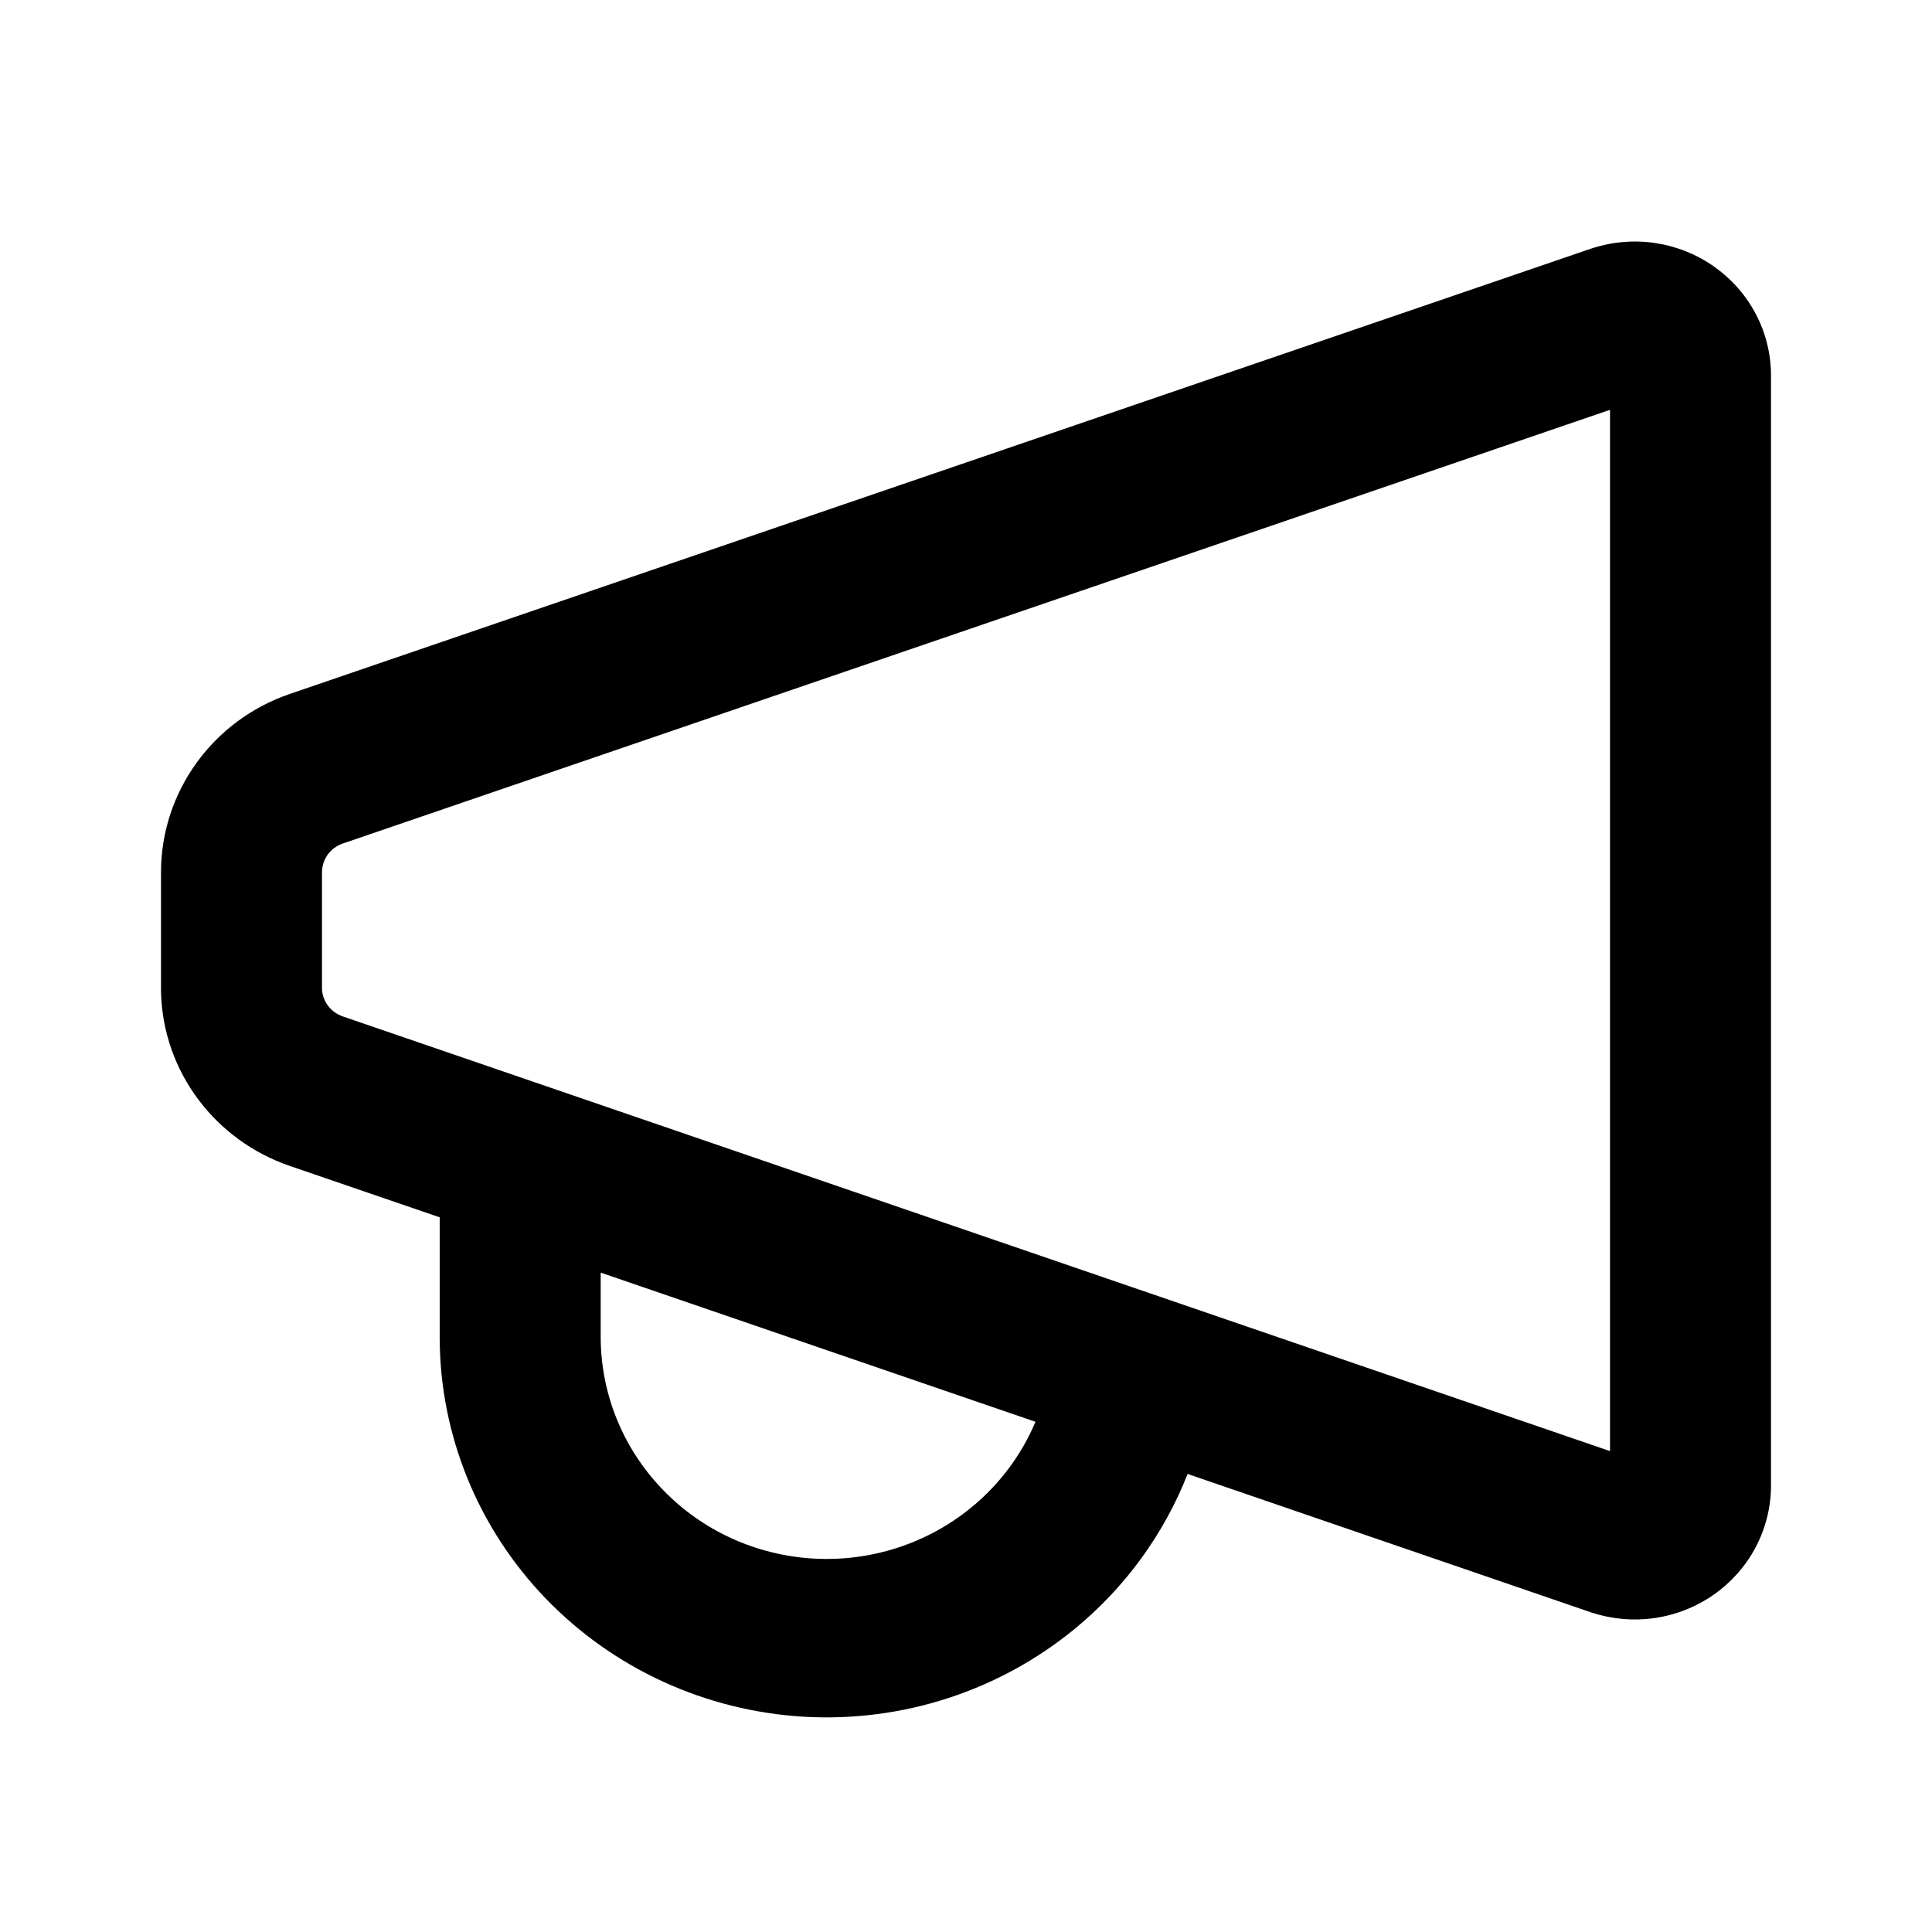
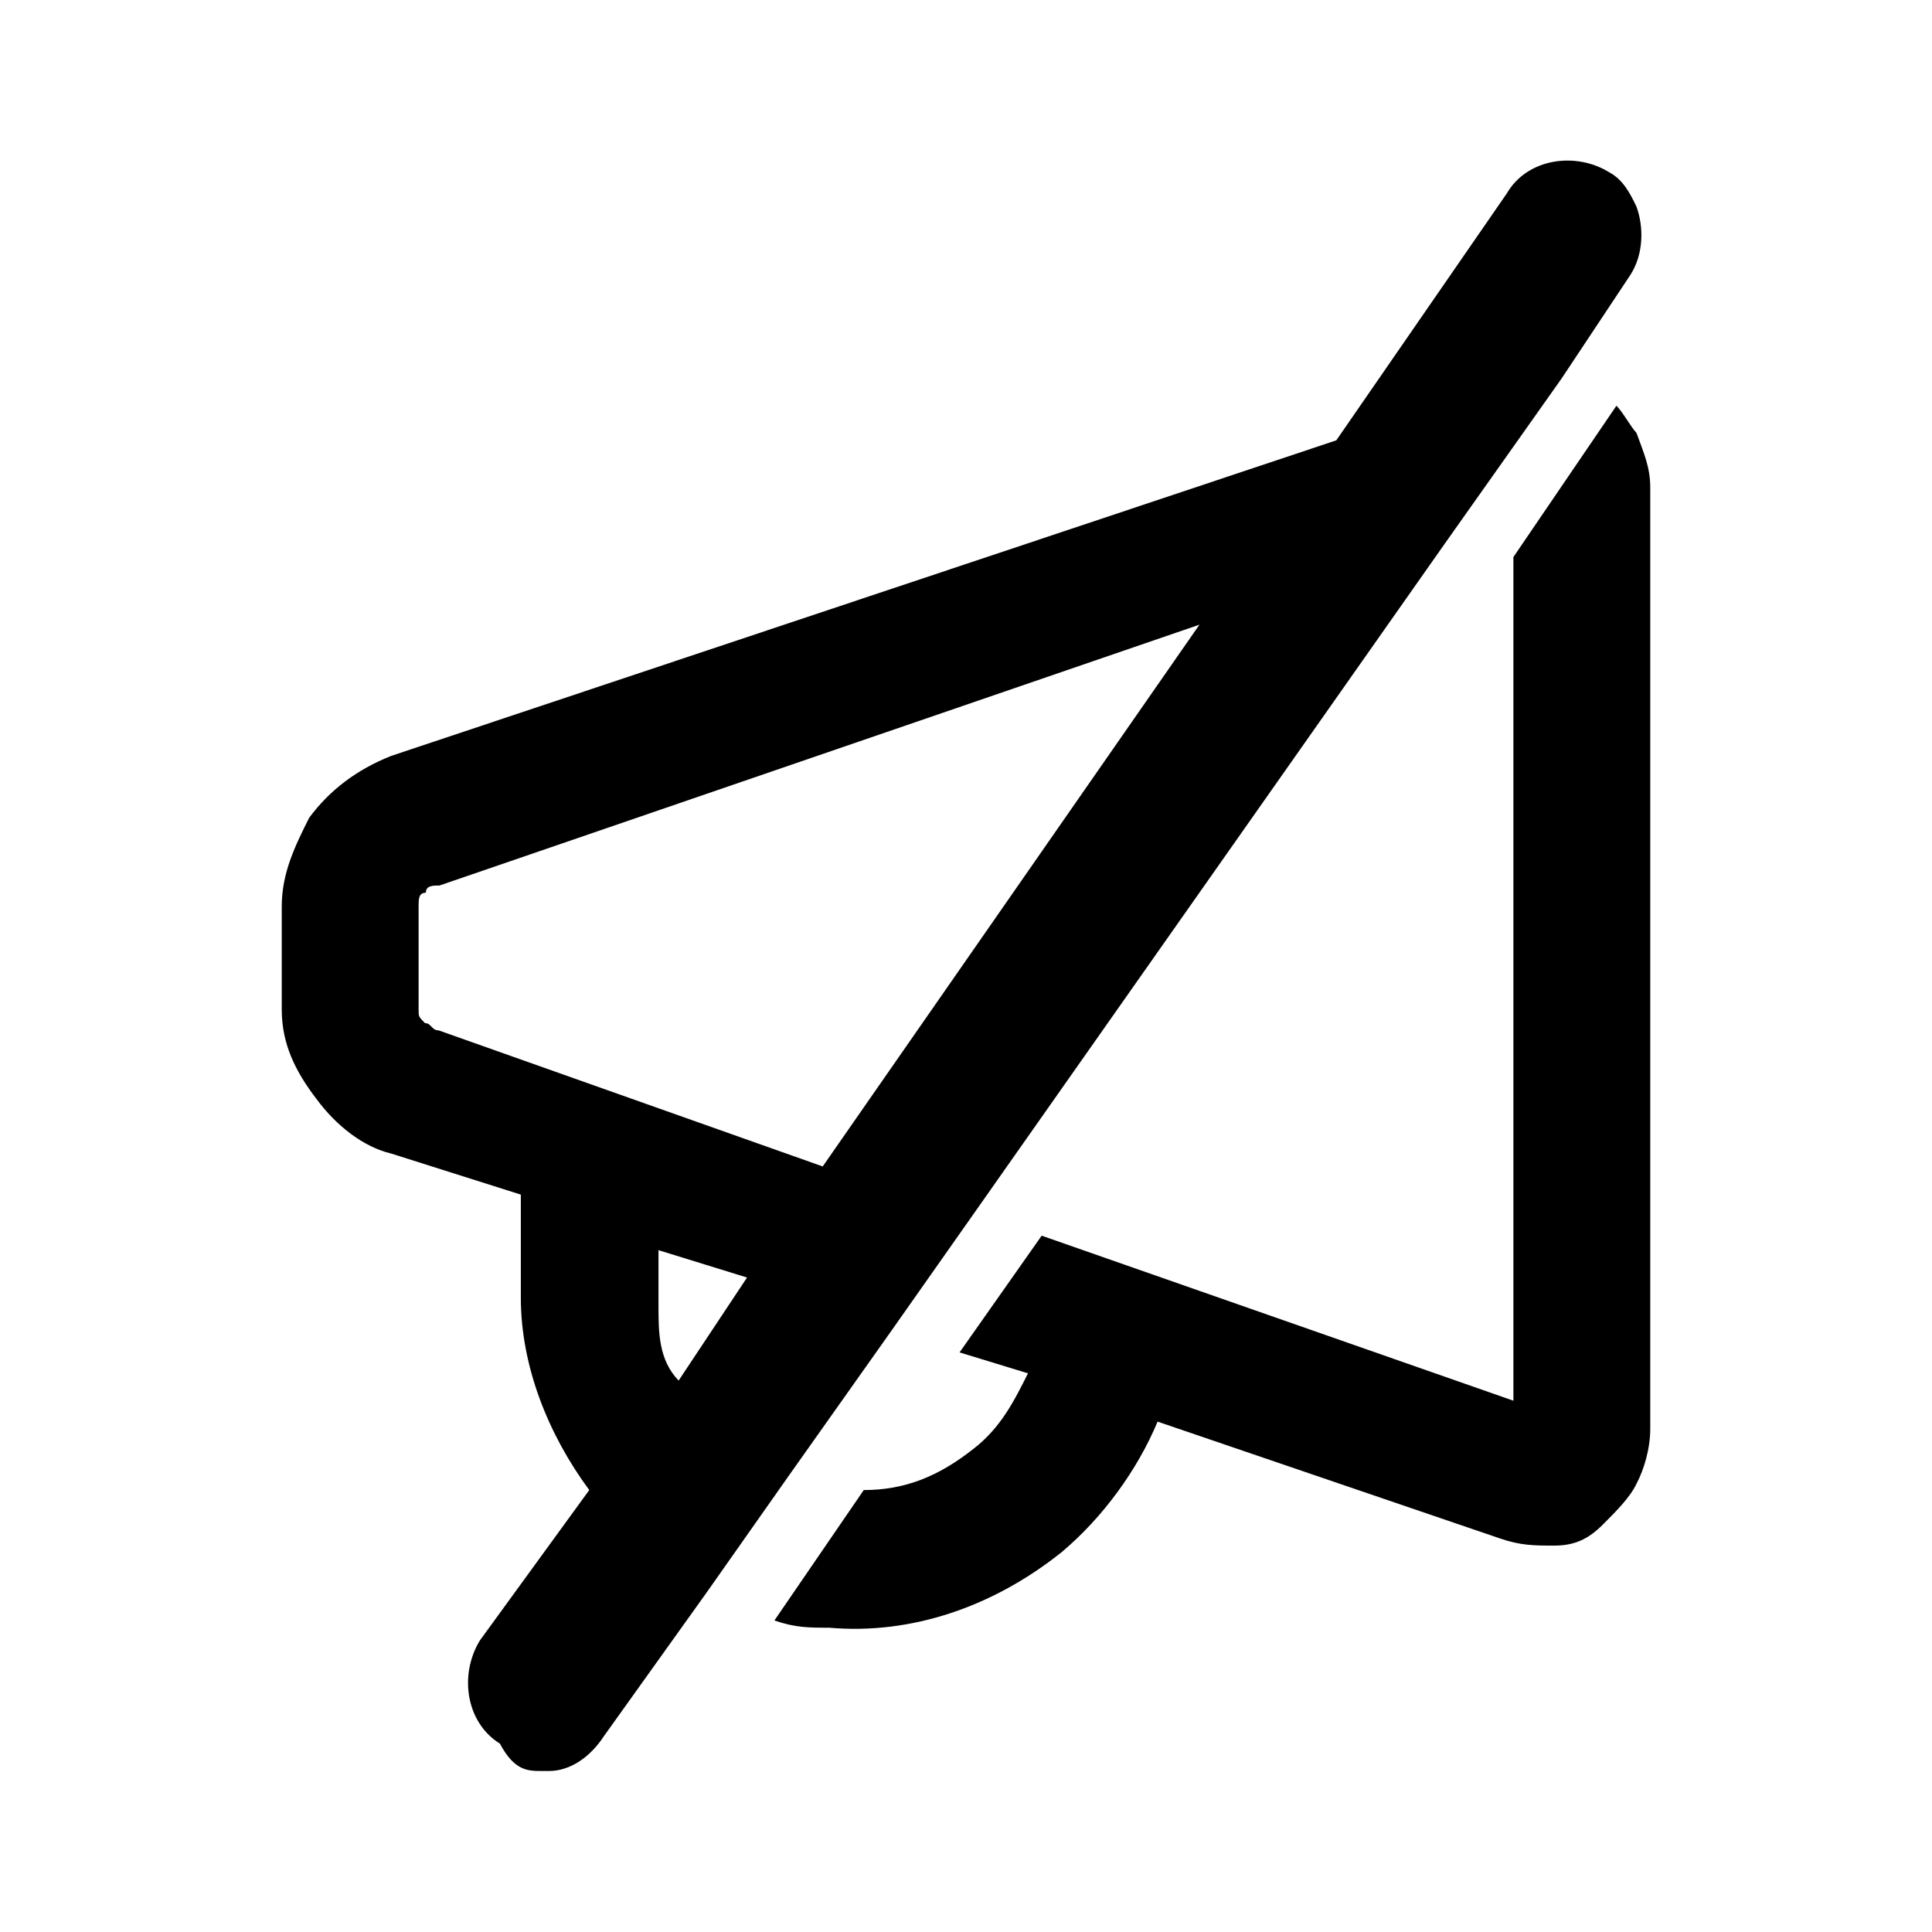
<svg xmlns="http://www.w3.org/2000/svg" viewBox="0 0 24 24" data-title="MegaphoneMuteOutline" fill="currentColor" stroke="none">
-   <path fill-rule="evenodd" clip-rule="evenodd" d="M20.555 3.018C20.29 2.98 20.02 3.004 19.766 3.088L3.598 8.621C3.132 8.781 2.729 9.079 2.443 9.474C2.157 9.869 2.002 10.341 2 10.826V12.315C2 12.326 2 12.337 2.001 12.348C2.017 12.821 2.178 13.278 2.464 13.659C2.749 14.04 3.144 14.327 3.598 14.483L5.462 15.122L5.462 16.619L5.462 16.623C5.466 17.826 5.937 18.983 6.778 19.856C7.62 20.73 8.768 21.255 9.989 21.326C11.21 21.396 12.412 21.005 13.351 20.234C13.982 19.716 14.461 19.052 14.753 18.31L19.757 20.027L19.766 20.03C20.02 20.114 20.29 20.138 20.555 20.1C20.82 20.061 21.071 19.962 21.289 19.809C21.507 19.656 21.686 19.455 21.809 19.221C21.933 18.987 21.998 18.728 22 18.465L22 4.66L22 4.653C21.998 4.389 21.933 4.13 21.809 3.897C21.686 3.663 21.507 3.462 21.289 3.309C21.071 3.156 20.82 3.057 20.555 3.018ZM12.863 17.662L7.462 15.809V16.617C7.465 17.319 7.74 17.994 8.231 18.503C8.722 19.014 9.392 19.32 10.105 19.361C10.819 19.402 11.521 19.174 12.069 18.724C12.42 18.436 12.691 18.07 12.863 17.662ZM20 18.026V5.091L4.257 10.479C4.182 10.505 4.117 10.552 4.071 10.616C4.026 10.679 4.001 10.755 4 10.833V12.293C4.005 12.365 4.03 12.434 4.074 12.493C4.12 12.554 4.184 12.6 4.257 12.626L20 18.026Z" />
+   <path fill-rule="evenodd" clip-rule="evenodd" d="M20.5 6.06c0-.26-.08-.43-.17-.68-.08-.09-.17-.26-.25-.34L18.8 6.92V17.4l-5.86-2.05-1.02 1.45.85.26c-.17.34-.34.68-.68.94-.43.34-.85.51-1.36.51l-1.11 1.62c.26.09.43.09.68.09 1.02.09 2.04-.26 2.89-.94.51-.43.94-1.02 1.19-1.62l4.25 1.45c.26.09.43.09.68.09.26 0 .43-.09.6-.26.17-.17.34-.34.42-.51.09-.17.17-.43.17-.68V6.06zM11.06 16.55l1.02-1.45 5.87-8.35L19.4 4.7l.85-1.28c.17-.26.17-.6.08-.85-.08-.17-.17-.34-.34-.43-.42-.26-1.02-.17-1.27.26l-2.12 3.07L4.86 9.39c-.43.17-.77.43-1.02.77C3.67 10.5 3.5 10.84 3.5 11.26v1.28c0 .43.17.77.43 1.11.25.34.59.6.93.68l1.61.51v1.28c0 .85.34 1.7.85 2.39l-1.36 1.87c-.26.43-.17 1.02.25 1.28C6.39 22 6.56 22 6.73 22h.09c.26 0 .51-.17.68-.43l1.28-1.79 1.02-1.45L11.06 16.55zM5.45 12.8c-.09 0-.09-.09-.17-.09C5.2 12.63 5.2 12.63 5.2 12.54v-1.28c0-.09 0-.17.09-.17 0-.09.09-.09.17-.09l9.44-3.24-4.68 6.73L5.45 12.8zM8.18 16.21v-.68l1.1.34-.85 1.28C8.18 16.89 8.18 16.55 8.18 16.21z" />
</svg>
